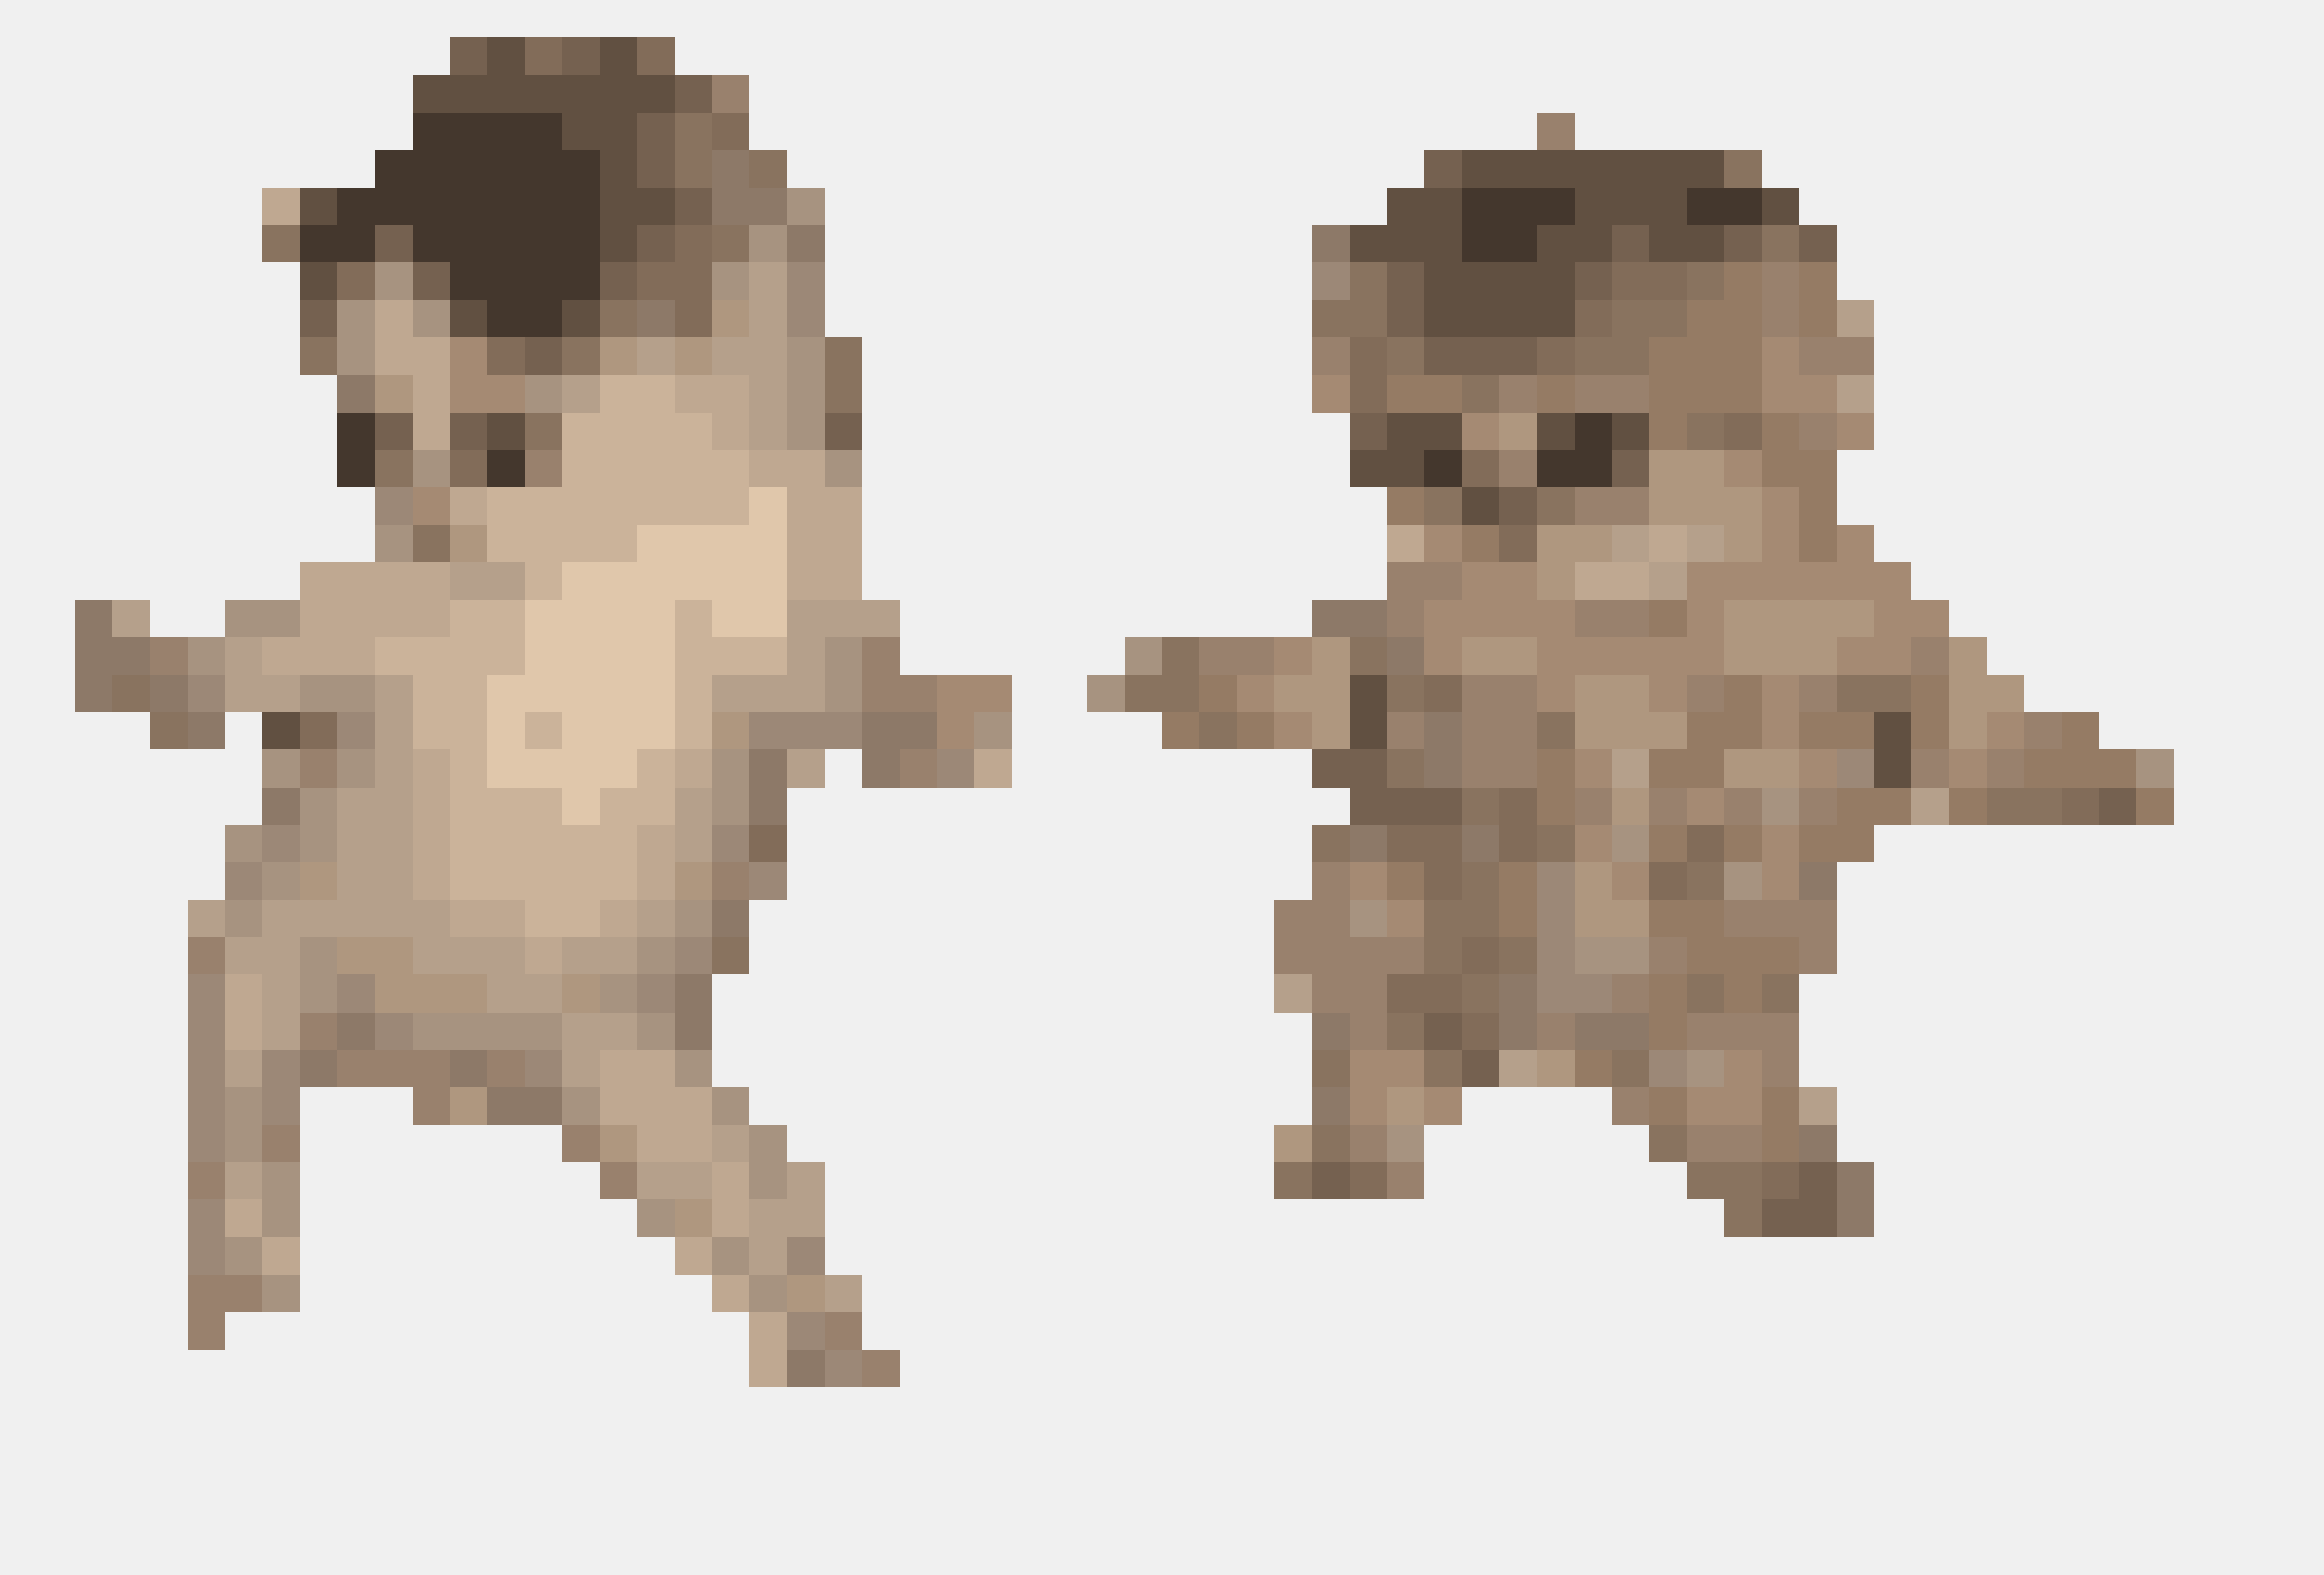
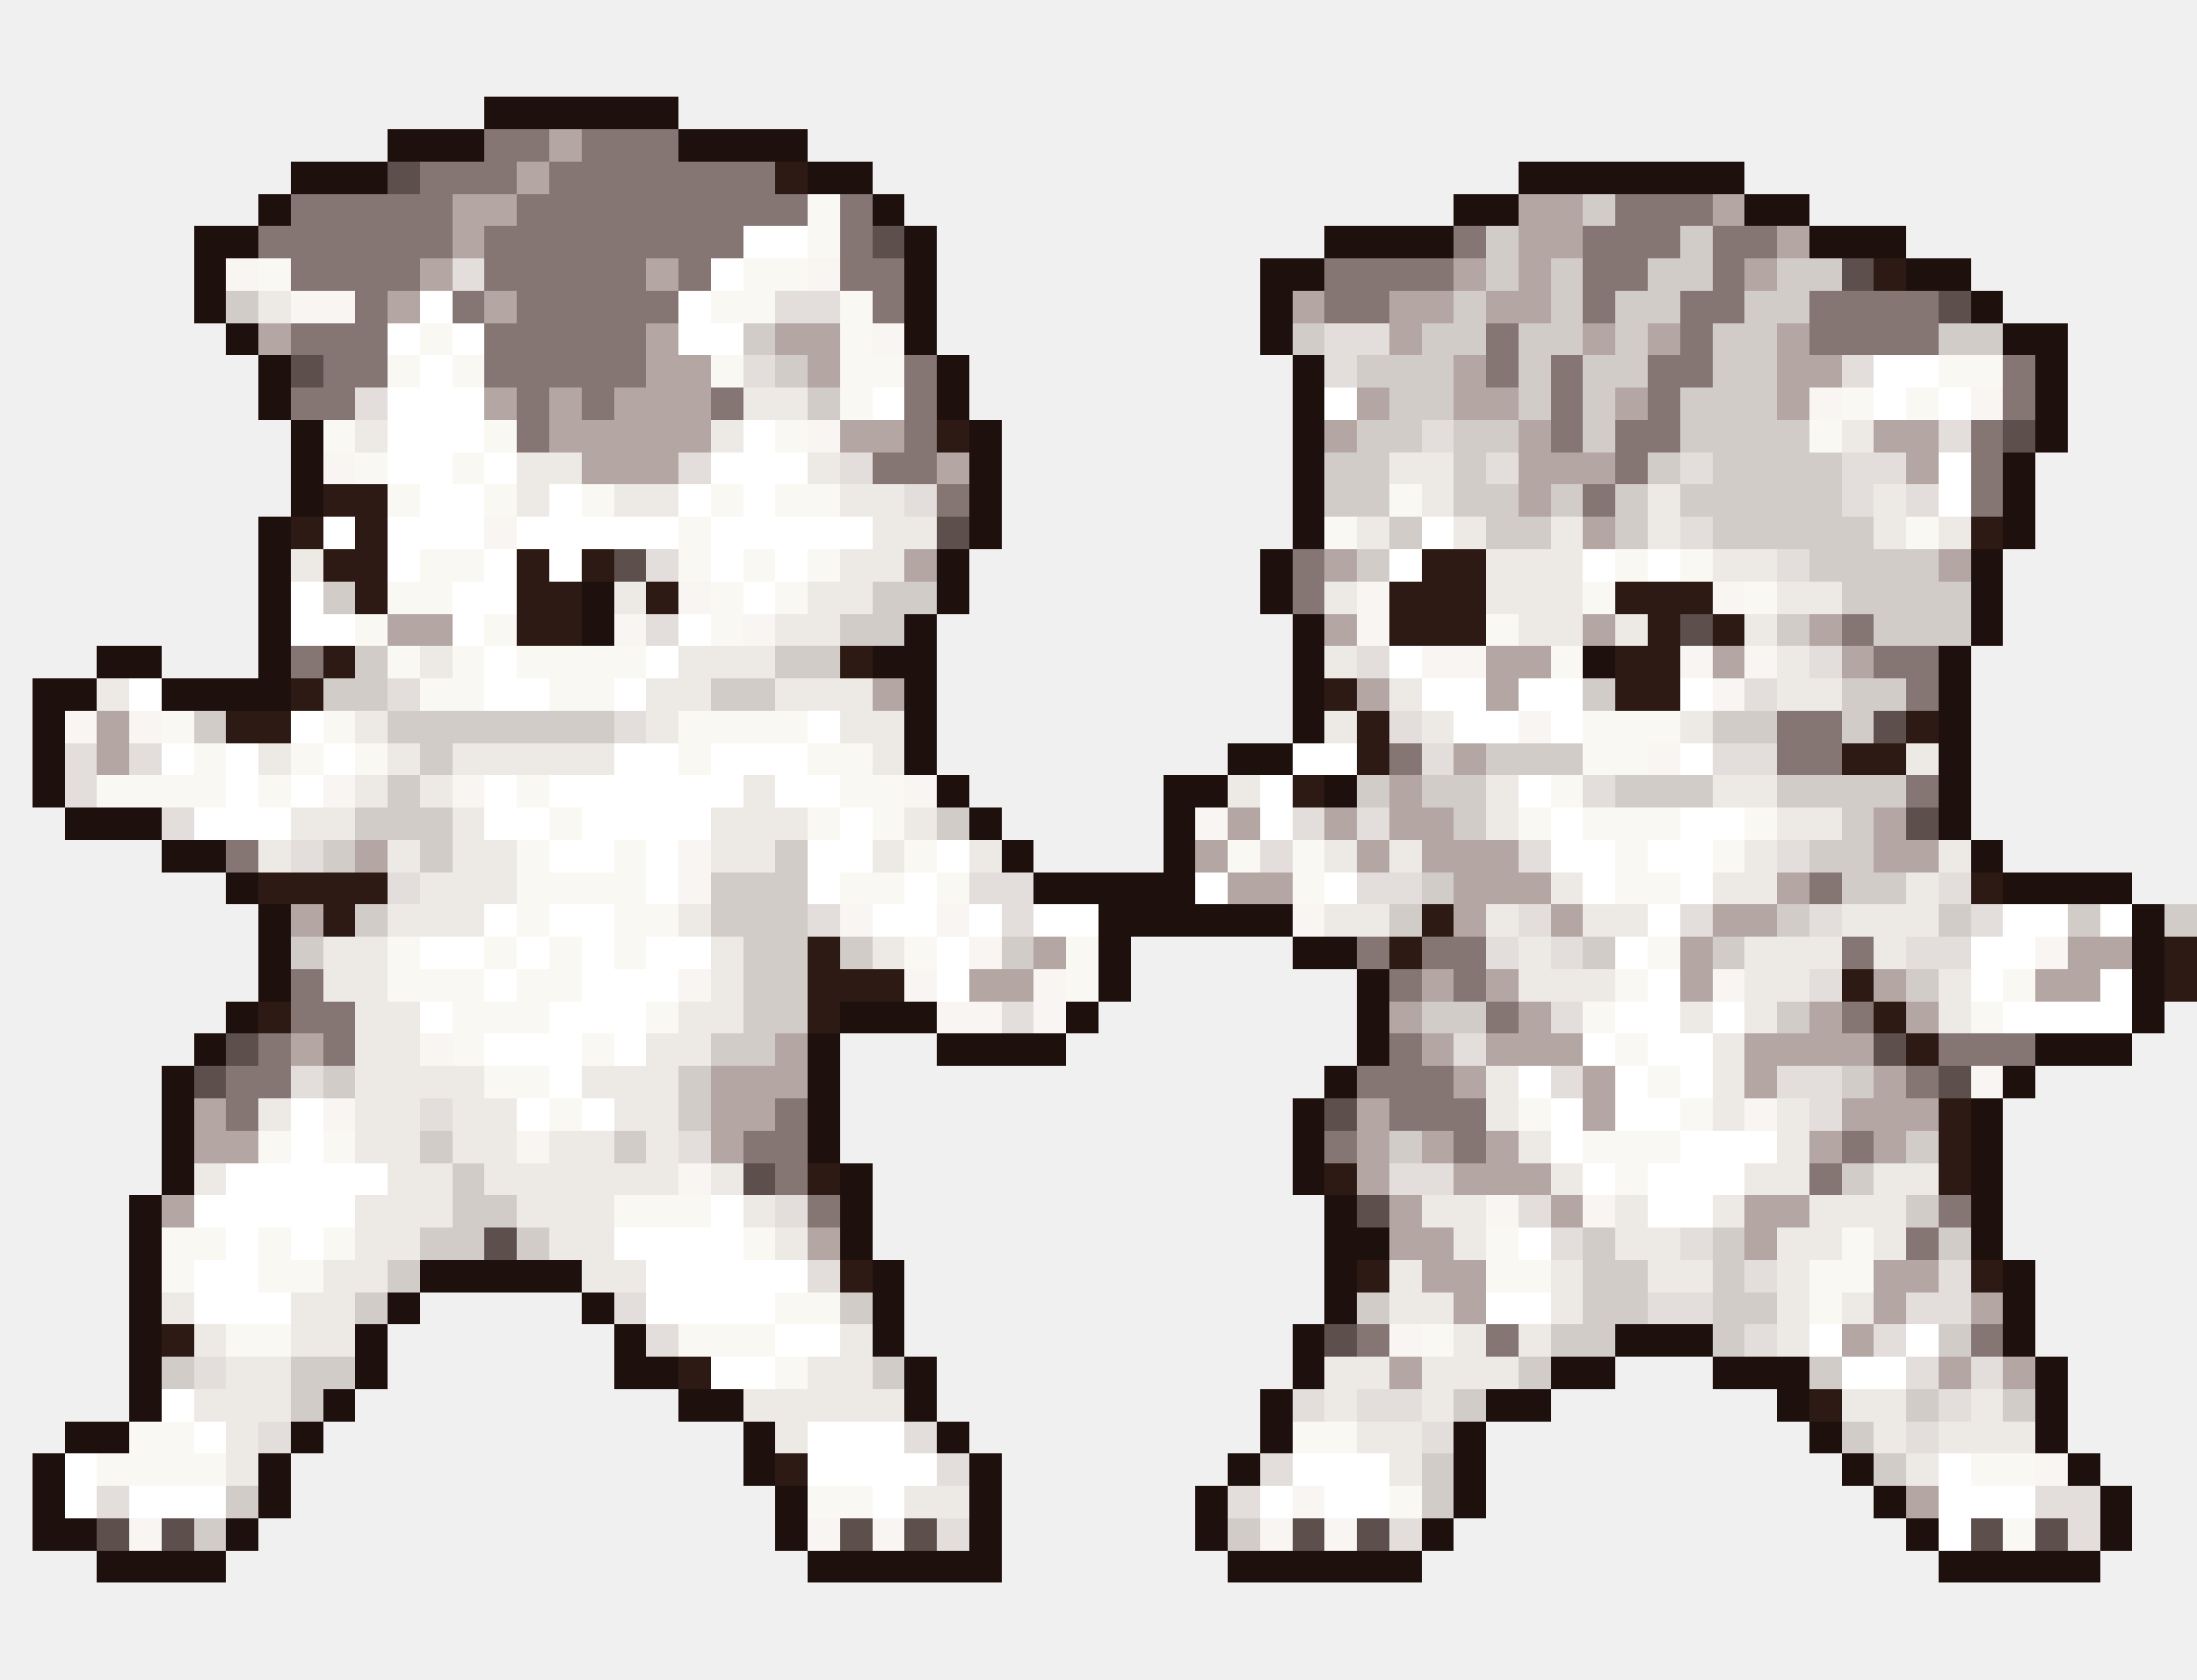
- <svg xmlns="http://www.w3.org/2000/svg" width="620" height="420" viewBox="0 0 62 42" shape-rendering="crispEdges" stroke-width="1">
+ <svg xmlns="http://www.w3.org/2000/svg" width="680" height="520" viewBox="0 0 68 52" shape-rendering="crispEdges" stroke-width="1">
  <g transform="translate(0 .5)">
-     <path stroke="#44372d" d="M11 3h4m-5 1h6m-7 1h7m23 0h3m3 0h2m-39 1h2m1 0h5m23 0h2m-29 1h4m-3 1h2m-6 3h1m32 0h1m-34 1h1m3 0h1m24 0h1m2 0h2" />
-     <path stroke="#615041" d="M13 1h1m2 0h1m-6 1h7m-3 1h2m-1 1h1m22 0h7m-38 1h1m7 0h2m19 0h2m3 0h3m2 0h1m-32 1h1m19 0h3m2 0h2m1 0h2m-38 1h1m29 0h4m-30 1h1m2 0h1m22 0h4m-29 3h1m23 0h2m2 0h1m1 0h1m-8 1h2m1 1h1m-4 5h1m-30 1h1m28 0h1m13 0h1m-1 1h1" />
-     <path stroke="#756150" d="M12 1h1m2 0h1m2 1h1m-2 1h1m-1 1h1m20 0h1m-21 1h1m-9 1h1m6 0h1m25 0h1m2 0h1m1 0h1m-38 1h1m4 0h1m20 0h1m4 0h1m-35 1h1m28 0h1m-24 1h1m23 0h3m-31 2h1m1 0h1m9 0h1m13 0h1m6 1h1m-4 1h1m-6 7h2m-1 1h3m17 0h1m-19 6h1m0 1h1m-5 3h1m12 0h1m-2 1h2" />
-     <path stroke="#826c59" d="M14 1h1m2 0h1m1 2h1m-2 3h1m-10 1h1m7 0h2m24 0h2m-27 1h1m23 0h1m-30 1h1m22 0h1m4 0h1m-6 1h1m9 1h1m-35 1h1m26 0h1m0 2h1m-3 4h1m-31 1h1m31 2h1m14 0h1m-36 1h1m16 0h2m1 0h1m4 0h1m-8 1h1m5 0h1m-6 2h1m-3 1h2m0 1h1m-4 4h1m10 0h1" />
-     <path stroke="#89735f" d="M18 3h1m-1 1h1m1 0h1m25 0h1m-40 2h1m11 0h1m27 0h1m-12 1h1m8 0h1m-30 1h1m18 0h2m6 0h2m-37 1h1m6 0h1m6 0h1m14 0h1m4 0h2m-22 1h1m16 0h1m-26 1h1m30 0h1m-36 1h1m27 1h1m2 0h1m-31 1h1m19 3h1m4 0h1m-34 1h1m26 0h2m5 0h1m11 0h2m-47 1h1m27 0h1m8 0h1m-5 1h1m1 1h1m13 0h2m-20 1h1m5 0h1m-3 1h1m5 0h1m-8 1h2m-21 1h1m18 0h1m1 0h1m-2 1h1m5 0h1m1 0h1m-11 1h1m-3 1h1m2 0h1m4 0h1m-9 2h1m8 0h1m-11 1h1m10 0h2m-1 1h1" />
-     <path stroke="#8d7968" d="M19 4h1m-1 1h2m0 1h1m13 0h1m-19 2h1m-9 2h1m-8 6h1m32 0h2m-35 1h2m33 0h1m-36 1h1m1 0h1m0 1h1m17 0h2m13 0h1m-19 1h1m2 0h1m14 0h1m-32 1h1m12 0h1m15 1h1m2 0h1m8 1h1m-30 1h1m-2 2h1m21 0h1m-32 1h1m8 0h1m16 0h1m4 0h1m1 0h2m-36 1h1m3 0h1m0 1h2m20 0h1m12 1h1m0 1h1m-1 1h1m-29 4h1" />
-     <path stroke="#957b64" d="M46 7h1m1 0h1m-4 1h2m1 0h1m-5 1h3m-10 1h2m2 0h1m2 0h3m-3 1h1m2 0h1m-1 1h2m-12 1h1m10 0h1m-10 1h1m8 0h1m-5 2h1m-13 2h1m13 0h1m4 0h1m-21 1h1m1 0h1m11 0h2m1 0h2m1 0h1m3 0h1m-15 1h1m2 0h2m8 0h3m-16 1h1m7 0h2m1 0h1m4 0h1m-14 1h1m1 0h1m1 0h2m-13 1h1m2 0h1m-1 1h1m3 0h2m-1 1h3m-4 1h1m1 0h1m-3 1h1m-3 1h1m1 1h1m2 0h1m-1 1h1" />
-     <path stroke="#99816d" d="M19 2h1m21 1h1m5 4h1m-1 1h1m-13 1h1m12 0h2m-10 1h1m1 0h2m4 1h1m-35 1h1m25 0h1m1 1h2m-7 2h2m-2 1h1m4 0h2m-40 1h1m18 0h1m8 0h2m17 0h1m-29 1h2m14 0h2m4 0h1m2 0h1m-12 1h1m1 0h2m13 0h1m-47 1h1m15 0h1m14 0h2m10 0h1m1 0h1m-12 1h1m1 0h1m1 0h1m1 0h1m-30 2h1m15 0h1m-2 1h2m10 0h3m-44 1h1m28 0h4m6 0h1m3 0h1m-14 1h2m6 0h1m-36 1h1m27 0h1m4 0h1m3 0h3m-39 1h3m1 0h1m33 0h1m-37 1h1m31 0h1m-37 1h1m7 0h1m20 0h1m8 0h2m-42 1h1m10 0h1m20 0h1m-33 3h2m-2 1h1m16 0h1m0 1h1" />
-     <path stroke="#9c8877" d="M21 7h1m13 0h1m-15 1h1m-12 5h1m-6 5h1m3 1h1m10 0h3m2 1h1m23 0h1m-43 2h1m11 0h1m-14 1h1m13 0h1m20 0h1m-1 1h1m-24 1h1m22 0h1m-37 1h1m3 0h1m7 0h1m23 0h2m-38 1h1m4 0h1m-6 1h1m1 0h1m6 0h1m29 0h1m-40 1h1m1 0h1m-3 1h1m-1 2h1m-1 1h1m15 0h1m-1 2h1m0 1h1" />
-     <path stroke="#a58a73" d="M12 9h1m34 0h1m-36 1h2m21 0h1m11 0h2m-10 1h1m9 0h1m-4 1h1m-36 1h1m35 0h1m-10 1h1m8 0h1m1 0h1m-11 1h2m4 0h6m-13 1h4m3 0h1m4 0h2m-18 1h1m3 0h1m2 0h5m3 0h2m-26 1h2m6 0h1m7 0h1m2 0h1m2 0h1m-23 1h1m8 0h1m12 0h1m5 0h1m-12 1h1m5 0h1m3 0h1m-8 1h1m-4 1h1m4 0h1m-12 1h1m6 0h1m3 0h1m-11 1h1m-2 4h2m8 0h1m-11 1h1m1 0h1m6 0h2" />
-     <path stroke="#a79380" d="M21 5h1m-2 1h1m-11 1h1m8 0h1m-11 1h1m1 0h1m-3 1h1m11 0h1m-8 1h1m6 0h1m-1 1h1m-11 1h1m10 0h1m-13 2h1m-5 2h2m-3 1h1m16 0h1m7 0h1m-23 1h2m12 0h1m6 0h1m-4 1h1m-20 1h1m1 0h1m9 0h1m37 0h1m-50 1h1m10 0h1m27 0h1m-42 1h1m1 0h1m34 0h1m-37 1h1m38 0h1m-41 1h1m11 0h1m17 0h1m-29 1h1m8 0h1m24 0h2m-36 1h1m7 0h1m-6 1h4m2 0h1m0 1h1m26 0h1m-40 1h1m8 0h1m3 0h1m-14 1h1m13 0h1m16 0h1m-31 1h1m12 0h1m-14 1h1m9 0h1m-12 1h1m12 0h1m-13 1h1m12 0h1" />
-     <path stroke="#af977f" d="M19 8h1m-4 1h1m1 0h1m-9 1h1m29 1h1m3 1h2m-2 1h3m-35 1h1m28 0h2m3 0h1m-6 1h1m4 1h4m-15 1h1m3 0h2m5 0h3m3 0h1m-19 1h2m6 0h2m8 0h2m-35 1h1m15 0h1m6 0h3m7 0h1m-7 1h2m-5 1h1m-36 2h1m9 0h1m23 0h1m-1 1h2m-35 1h2m-1 1h3m2 0h1m25 2h1m-30 1h1m24 0h1m-22 1h1m17 0h1m-17 2h1m2 2h1" />
-     <path stroke="#b5a08b" d="M20 7h1m-1 1h1m28 0h1m-33 1h1m1 0h2m-6 1h1m4 0h1m28 0h1m-30 1h1m22 3h1m1 0h1m-34 1h2m30 0h1m-42 1h1m17 0h3m-18 1h1m14 0h1m-16 1h2m2 0h1m8 0h3m-12 1h1m-1 1h1m10 0h1m21 0h1m-35 1h2m7 0h1m32 0h1m-43 1h2m7 0h1m-10 1h2m-6 1h1m1 0h5m5 0h1m-12 1h2m3 0h3m1 0h2m-10 1h1m5 0h2m19 0h1m-28 1h1m7 0h2m-11 1h1m8 0h1m24 0h1m7 1h1m-30 1h1m-14 1h1m10 0h2m2 0h1m-2 1h2m-2 1h1m1 1h1" />
-     <path stroke="#bfa891" d="M7 5h1m2 3h1m-1 1h2m-1 1h1m6 0h2m-9 1h1m7 0h1m0 1h2m-10 1h1m8 0h2m-2 1h2m14 0h1m6 0h1m-37 1h4m9 0h2m19 0h2m-36 1h4m-5 1h3m1 3h1m6 0h1m7 0h1m-16 1h1m-1 1h1m5 0h1m-7 1h1m5 0h1m-6 1h2m2 0h1m-3 1h1m-9 1h1m-1 1h1m9 1h2m-2 1h3m-2 1h2m0 1h1m-14 1h1m12 0h1m-13 1h1m10 0h1m0 1h1m0 1h1m-1 1h1" />
-     <path stroke="#cbb39a" d="M16 10h2m-3 1h4m-4 1h5m-7 1h7m-7 1h4m-3 1h1m-3 1h2m4 0h1m-9 1h4m4 0h3m-10 1h2m5 0h1m-8 1h2m1 0h1m3 0h1m-7 1h1m4 0h1m-6 1h3m1 0h2m-6 1h5m-5 1h5m-3 1h2" />
-     <path stroke="#e0c7ab" d="M20 13h1m-4 1h4m-6 1h6m-7 1h4m1 0h2m-7 1h4m-5 1h5m-5 1h1m1 0h3m-5 1h4m-2 1h1" />
+     <path stroke="#1e100c" d="M15 3h6m-9 1h3m6 0h4m-16 1h3m13 0h2m20 0h7m-46 1h1m18 0h1m17 0h2m7 0h2m-50 1h2m20 0h1m12 0h4m11 0h3m-53 1h1m21 0h1m10 0h2m18 0h2m-55 1h1m21 0h1m10 0h1m21 0h1m-55 1h1m20 0h1m10 0h1m22 0h2m-56 1h1m20 0h1m10 0h1m22 0h1m-56 1h1m20 0h1m10 0h1m22 0h1m-55 1h1m20 0h1m9 0h1m22 0h1m-55 1h1m20 0h1m9 0h1m21 0h1m-54 1h1m20 0h1m9 0h1m21 0h1m-55 1h1m21 0h1m9 0h1m21 0h1m-55 1h1m20 0h1m9 0h1m21 0h1m-54 1h1m9 0h1m10 0h1m9 0h1m21 0h1m-54 1h1m9 0h1m9 0h1m11 0h1m20 0h1m-59 1h2m3 0h1m18 0h2m11 0h1m8 0h1m10 0h1m-60 1h2m2 0h4m19 0h1m11 0h1m19 0h1m-60 1h1m26 0h1m11 0h1m19 0h1m-60 1h1m26 0h1m9 0h2m20 0h1m-60 1h1m27 0h1m6 0h2m3 0h1m18 0h1m-59 1h3m25 0h1m5 0h1m23 0h1m-56 1h2m24 0h1m4 0h1m24 0h1m-55 1h1m24 0h5m25 0h4m-58 1h1m25 0h6m26 0h1m-59 1h1m25 0h1m5 0h2m24 0h1m-59 1h1m25 0h1m7 0h1m23 0h1m-60 1h1m18 0h3m4 0h1m8 0h1m23 0h1m-61 1h1m18 0h1m3 0h4m9 0h1m20 0h3m-61 1h1m19 0h1m15 0h1m20 0h1m-58 1h1m19 0h1m14 0h1m20 0h1m-57 1h1m19 0h1m14 0h1m20 0h1m-57 1h1m20 0h1m13 0h1m20 0h1m-58 1h1m21 0h1m14 0h1m19 0h1m-58 1h1m21 0h1m14 0h2m18 0h1m-58 1h1m8 0h5m9 0h1m13 0h1m20 0h1m-59 1h1m7 0h1m5 0h1m8 0h1m13 0h1m20 0h1m-59 1h1m6 0h1m7 0h1m7 0h1m12 0h1m9 0h3m9 0h1m-59 1h1m6 0h1m7 0h2m7 0h1m11 0h1m7 0h2m3 0h3m7 0h1m-60 1h1m5 0h1m10 0h2m5 0h1m10 0h1m6 0h2m7 0h1m7 0h1m-62 1h2m5 0h1m13 0h1m5 0h1m9 0h1m5 0h1m10 0h1m6 0h1m-63 1h1m6 0h1m14 0h1m6 0h1m7 0h1m6 0h1m11 0h1m6 0h1m-64 1h1m6 0h1m15 0h1m5 0h1m6 0h1m7 0h1m12 0h1m6 0h1m-65 1h2m4 0h1m16 0h1m5 0h1m6 0h1m6 0h1m14 0h1m5 0h1m-63 1h4m18 0h6m7 0h6m16 0h5" />
+     <path stroke="#2d1a15" d="M24 5h1m33 3h1m-30 5h1m-20 2h2m-3 1h1m1 0h1m49 0h1m-52 1h2m4 0h1m1 0h1m25 0h2m-35 1h1m4 0h2m2 0h1m22 0h3m4 0h3m-37 1h2m25 0h3m5 0h1m1 0h1m-44 1h1m15 0h1m23 0h2m-43 1h1m31 0h1m8 0h2m-45 1h2m33 0h1m16 0h1m-18 1h1m14 0h2m-19 1h1m-33 3h4m49 0h1m-52 1h1m33 0h1m-20 1h1m17 0h1m23 0h1m-43 1h3m29 0h1m9 0h1m-60 1h1m16 0h1m32 0h1m0 1h1m0 2h1m-1 1h1m-36 1h1m15 0h1m18 0h1m-35 3h1m15 0h1m18 0h1m-57 2h1m15 1h1m34 1h1m-33 2h1" />
+     <path stroke="#5c4f4c" d="M12 5h1m14 2h1m29 1h1m2 1h1m-52 2h1m52 2h1m-34 3h1m-11 1h1m32 2h1m5 3h1m0 3h1m-53 7h1m50 0h1m-53 1h1m53 0h1m-20 1h1m-19 2h1m18 1h1m-28 1h1m25 3h1m-39 6h1m1 0h1m20 0h1m1 0h1m11 0h1m1 0h1m18 0h1m1 0h1" />
+     <path stroke="#857674" d="M15 4h2m1 0h3m-8 1h3m1 0h7m-15 1h5m2 0h9m1 0h1m23 0h3m-45 1h6m1 0h8m3 0h1m18 0h1m3 0h3m1 0h2m-46 1h4m2 0h5m1 0h1m4 0h2m13 0h4m4 0h2m2 0h1m-43 1h1m2 0h1m1 0h5m6 0h1m13 0h2m6 0h1m2 0h2m2 0h4m-51 1h3m3 0h5m26 0h1m5 0h1m3 0h4m-50 1h2m3 0h5m8 0h1m17 0h1m1 0h1m2 0h2m9 0h1m-54 1h2m5 0h1m1 0h1m3 0h1m5 0h1m19 0h1m2 0h1m10 0h1m-47 1h1m11 0h1m19 0h1m1 0h2m9 0h1m-35 1h2m21 0h1m10 0h1m-33 1h1m19 0h1m11 0h1m-22 2h1m-1 1h1m16 1h1m-49 1h1m48 0h2m-1 1h1m-5 1h2m-14 1h1m11 0h2m2 1h1m-53 2h1m48 1h1m-15 2h1m1 0h2m11 0h1m-49 1h1m33 0h1m1 0h1m-37 1h2m35 0h1m10 0h1m-50 1h1m1 0h1m32 0h1m16 0h3m-56 1h2m33 0h3m14 0h1m-53 1h1m16 0h1m18 0h3m-23 1h2m16 0h1m3 0h1m11 0h1m-34 1h1m31 0h1m-32 1h1m34 0h1m-2 1h1m-18 3h1m3 0h1m14 0h1" />
+     <path stroke="#b4a6a3" d="M17 4h1m-2 1h1m-3 1h2m31 0h2m4 0h1m-40 1h1m32 0h2m6 0h1m-43 1h1m6 0h1m24 0h1m1 0h1m6 0h1m-43 1h1m2 0h1m24 0h1m2 0h2m1 0h2m-40 1h1m11 0h1m3 0h2m17 0h1m5 0h1m1 0h1m3 0h1m-36 1h2m3 0h1m19 0h1m9 0h2m-42 1h1m1 0h1m1 0h3m20 0h1m2 0h2m3 0h1m4 0h1m-39 1h5m4 0h2m13 0h1m5 0h1m10 0h2m-42 1h3m8 0h1m17 0h3m9 0h1m-13 1h1m1 1h1m-22 1h1m12 0h1m18 0h1m-49 2h2m27 0h1m7 0h1m6 0h1m-11 1h2m5 0h1m3 0h1m-31 1h1m14 0h1m3 0h1m-44 1h1m-1 1h1m41 0h1m-3 1h1m-6 1h1m2 0h1m1 0h2m13 0h1m-48 1h1m25 0h1m4 0h1m1 0h3m11 0h2m-22 1h2m5 0h3m7 0h1m-47 1h1m35 0h1m2 0h1m4 0h2m-23 1h1m19 0h1m11 0h2m-36 1h2m12 0h1m1 0h1m5 0h1m5 0h1m4 0h2m-22 1h1m3 0h1m8 0h1m2 0h1m-51 1h1m14 0h1m19 0h1m1 0h3m5 0h4m-36 1h3m20 0h1m3 0h1m4 0h1m3 0h1m-53 1h1m15 0h2m18 0h1m6 0h1m7 0h3m-54 1h2m14 0h1m19 0h1m1 0h1m1 0h1m9 0h1m1 0h1m-17 1h1m2 0h3m-43 1h1m37 0h1m4 0h1m5 0h2m-31 1h1m17 0h2m9 0h1m-11 1h2m12 0h2m-15 1h1m12 0h1m2 0h1m-5 1h1m-15 1h1m16 0h1m1 0h1m-4 4h1" />
+     <path stroke="#d2ccc9" d="M49 6h1m-4 1h1m5 0h1m-7 1h1m1 0h1m2 0h2m2 0h2m-50 1h1m37 0h1m2 0h1m1 0h2m2 0h2m-33 1h1m16 0h1m3 0h2m1 0h2m1 0h1m2 0h2m5 0h2m-38 1h1m17 0h3m2 0h1m1 0h2m2 0h2m-30 1h1m17 0h2m2 0h1m1 0h1m2 0h3m-13 1h2m1 0h2m2 0h1m2 0h4m-15 1h2m2 0h1m5 0h1m1 0h4m-16 1h2m2 0h2m1 0h1m1 0h1m1 0h5m-14 1h1m2 0h2m2 0h1m2 0h5m-16 1h1m13 0h4m-50 1h1m16 0h2m28 0h4m-35 1h2m27 0h1m2 0h3m-50 1h1m12 0h2m-16 1h2m10 0h2m25 0h1m7 0h2m-53 1h1m5 0h7m34 0h2m2 0h1m-45 1h1m32 0h3m-37 1h1m29 0h1m1 0h2m4 0h3m2 0h4m-48 1h3m15 0h1m15 0h1m11 0h1m-48 1h1m2 0h1m10 0h1m31 0h2m-36 1h3m19 0h1m12 0h2m-48 1h1m10 0h3m18 0h1m11 0h1m4 0h1m3 0h1m2 0h1m-59 1h1m13 0h2m1 0h1m4 0h1m17 0h1m3 0h1m-31 1h2m34 0h1m-37 1h2m19 0h2m9 0h1m-34 1h2m-14 1h1m10 0h1m35 0h1m-37 1h1m-9 1h1m5 0h1m23 0h1m15 0h1m-46 1h1m42 0h1m-44 1h2m43 0h1m-47 1h2m1 0h1m32 0h1m3 0h1m6 0h1m-49 1h1m36 0h2m2 0h1m-43 1h1m14 0h1m15 0h1m6 0h2m2 0h2m-7 1h2m3 0h1m6 0h1m-56 1h1m3 0h2m16 0h1m19 0h1m8 0h1m-48 1h1m35 0h1m13 0h1m2 0h1m-6 1h1m-14 1h1m13 0h1m-52 1h1m36 0h1m-39 1h1m31 0h1" />
+     <path stroke="#e3dedb" d="M14 8h1m9 1h2m15 1h2m-20 1h1m17 0h1m15 0h1m-47 1h1m32 1h1m15 0h1m-40 1h1m4 0h1m19 0h1m5 0h1m4 0h2m-31 1h1m28 0h1m1 0h1m-8 1h1m-33 1h1m34 0h1m-36 2h1m21 1h1m13 0h1m-45 1h1m41 0h1m-36 1h1m23 0h1m-42 1h1m1 0h1m39 0h1m8 0h2m-53 1h1m46 0h1m-45 1h1m34 0h1m1 0h1m-34 1h1m29 0h1m7 0h1m7 0h1m-44 1h1m17 0h2m10 0h2m16 0h1m-36 1h1m5 0h1m15 0h1m4 0h1m3 0h1m4 0h1m-16 1h1m1 0h1m10 0h2m-5 1h1m-26 1h1m16 0h1m-4 1h1m-37 1h1m38 0h1m6 0h2m-44 1h1m42 0h1m-36 1h1m21 1h2m-21 1h1m22 0h1m0 1h1m3 0h1m-28 1h1m28 0h1m5 0h1m-42 1h1m31 0h2m6 0h2m-41 1h1m33 0h1m3 0h1m-53 1h1m52 0h1m1 0h1m-22 1h1m1 0h2m16 0h1m-53 1h1m19 0h1m15 0h1m14 0h1m-31 1h1m9 0h1m-37 1h1m34 0h1m24 0h2m-36 1h1m13 0h1m20 0h1" />
+     <path stroke="#edeae6" d="M8 9h1m14 3h2m-14 1h1m10 0h1m34 0h1m-42 1h2m7 0h1m17 0h2m-29 1h1m2 0h2m5 0h2m16 0h1m6 0h1m6 0h1m-32 1h2m13 0h1m2 0h1m2 0h1m2 0h1m6 0h1m1 0h1m-52 1h1m16 0h2m18 0h3m4 0h2m-36 1h1m5 0h2m14 0h1m4 0h3m6 0h2m-33 1h2m21 0h2m1 0h1m3 0h1m-42 1h1m7 0h3m17 0h1m13 0h1m-53 1h1m16 0h2m2 0h3m16 0h1m11 0h2m-46 1h1m8 0h1m5 0h2m13 0h1m2 0h1m7 0h1m-45 1h1m3 0h1m1 0h5m8 0h1m31 0h1m-49 1h1m1 0h1m9 0h1m14 0h1m7 0h1m6 0h2m-46 1h2m3 0h1m7 0h3m3 0h1m17 0h1m8 0h2m-49 1h1m3 0h1m1 0h2m6 0h2m3 0h1m2 0h1m10 0h1m1 0h1m10 0h1m5 0h1m-48 1h3m32 0h1m4 0h2m4 0h1m-48 1h3m6 0h1m19 0h2m3 0h1m2 0h2m6 0h3m-50 1h2m10 0h1m4 0h1m19 0h1m6 0h3m1 0h1m-49 1h2m10 0h1m24 0h3m4 0h2m4 0h1m-50 1h2m8 0h2m29 0h1m1 0h1m5 0h1m-50 1h2m7 0h2m31 0h1m-43 1h4m3 0h3m25 0h1m6 0h1m-46 1h1m2 0h2m1 0h2m3 0h2m25 0h1m6 0h1m1 0h1m-45 1h2m1 0h2m1 0h2m1 0h1m26 0h1m7 0h1m-50 1h1m5 0h2m1 0h6m1 0h1m25 0h1m5 0h2m2 0h2m-49 1h3m2 0h3m4 0h1m20 0h2m4 0h1m2 0h1m2 0h3m-48 1h2m4 0h2m5 0h1m20 0h1m4 0h2m3 0h2m1 0h1m-49 1h2m6 0h2m23 0h1m4 0h1m2 0h2m2 0h1m-51 1h1m3 0h2m32 0h2m3 0h1m6 0h1m1 0h1m-52 1h1m2 0h2m15 0h1m18 0h1m1 0h1m7 0h1m-49 1h2m16 0h2m14 0h2m1 0h3m-41 1h3m14 0h5m13 0h1m2 0h1m12 0h2m2 0h1m-55 1h1m16 0h1m17 0h2m14 0h1m1 0h3m-56 1h1m35 0h1m15 0h1m-32 1h2" />
+     <path stroke="#f8f5f2" d="M7 8h1m17 0h1m-17 1h2m16 1h1m28 2h1m4 0h1m-37 1h1m-16 1h1m4 2h1m5 2h1m20 0h1m10 0h1m-35 1h1m3 0h1m18 0h1m1 1h2m6 0h1m1 0h1m-2 1h1m-52 1h1m1 0h1m42 0h1m3 1h1m-42 1h1m3 0h1m13 0h1m8 1h1m-17 1h1m-1 1h1m4 1h1m2 0h1m10 0h1m-11 1h1m32 0h1m-43 1h1m6 0h1m3 0h1m20 0h1m-25 1h2m1 0h1m-20 1h1m47 1h1m-52 1h1m43 0h1m-39 1h1m4 1h1m24 1h1m2 0h1m-7 4h1m19 4h1m-24 1h1m-37 1h1m20 0h1m1 0h1m11 0h1m1 0h1" />
+     <path stroke="#faf8f3" d="M25 6h1m-1 1h1m-18 1h1m14 0h2m-3 1h2m2 0h1m-14 1h1m12 0h1m-15 1h1m1 0h1m7 0h1m3 0h2m32 0h2m-36 1h1m30 0h1m1 0h1m-50 1h1m4 0h1m8 0h1m31 0h1m-46 1h1m2 0h1m-3 1h1m2 0h1m2 0h1m3 0h1m1 0h2m17 0h1m-23 1h1m19 0h1m17 0h1m-47 1h2m6 0h1m1 0h1m1 0h1m24 0h1m1 0h1m-41 1h2m8 0h1m1 0h1m24 0h1m4 0h1m-44 1h1m3 0h1m6 0h1m23 0h1m-35 1h1m1 0h1m1 0h4m28 0h1m-36 1h2m2 0h2m-14 1h1m4 0h1m10 0h4m24 0h3m-46 1h1m2 0h1m1 0h1m9 0h1m3 0h2m22 0h2m-48 1h4m1 0h1m7 0h1m9 0h2m20 0h1m-32 1h1m7 0h1m1 0h1m19 0h1m1 0h3m2 0h1m-39 1h1m2 0h1m8 0h1m9 0h1m1 0h1m9 0h1m2 0h1m-38 1h4m6 0h2m1 0h1m10 0h1m9 0h2m-36 1h1m2 0h2m-9 1h1m2 0h1m1 0h1m1 0h1m8 0h1m4 0h1m17 0h1m-40 1h3m1 0h2m15 0h1m16 0h1m11 0h1m-49 1h3m3 0h1m28 0h1m11 0h1m-48 1h1m3 0h1m31 0h1m-36 1h2m34 0h1m-35 1h1m29 0h1m4 0h1m-45 1h1m1 0h1m38 0h3m-2 1h1m-32 1h3m-17 1h2m1 0h1m1 0h1m12 0h1m22 0h1m10 0h1m-53 1h1m2 0h2m36 0h2m8 0h2m-34 1h2m30 0h1m-50 1h2m12 0h3m20 0h1m-21 1h1m-21 2h2m34 0h2m-39 1h4m54 0h2m-38 1h2m16 0h1m18 1h1" />
+     <path stroke="#ffffff" d="M23 7h2m-3 1h1m-10 1h1m7 0h1m-10 1h1m1 0h1m6 0h2m-10 1h1m44 0h2m-48 1h3m12 0h1m13 0h1m16 0h1m1 0h1m-49 1h3m8 0h1m-12 1h2m1 0h1m6 0h3m35 0h1m-48 1h2m2 0h1m3 0h1m1 0h1m36 0h1m-51 1h1m1 0h3m1 0h5m1 0h5m17 0h1m-33 1h1m2 0h1m1 0h1m4 0h1m1 0h1m18 0h1m5 0h1m1 0h1m-43 1h1m4 0h2m7 0h1m-15 1h2m3 0h1m6 0h1m-7 1h1m4 0h1m22 0h1m-40 1h1m10 0h2m2 0h1m24 0h2m1 0h2m3 0h1m-44 1h1m15 0h1m19 0h2m1 0h1m-44 1h1m1 0h1m2 0h1m8 0h2m1 0h3m15 0h2m10 0h1m-46 1h1m1 0h1m5 0h1m1 0h6m1 0h2m13 0h1m7 0h1m-42 1h3m6 0h2m1 0h4m4 0h1m12 0h1m8 0h1m3 0h2m-37 1h2m1 0h1m4 0h2m2 0h1m18 0h2m1 0h2m-33 1h1m4 0h1m2 0h1m8 0h1m3 0h1m7 0h1m2 0h1m-38 1h1m1 0h2m8 0h2m1 0h1m1 0h2m17 0h1m10 0h2m1 0h1m-53 1h2m1 0h1m1 0h1m1 0h2m7 0h1m20 0h1m10 0h2m-48 1h1m2 0h3m8 0h1m21 0h1m9 0h1m3 0h1m-53 1h1m3 0h3m30 0h2m1 0h1m8 0h4m-51 1h3m1 0h1m29 0h1m1 0h2m-36 1h1m29 0h1m2 0h1m1 0h1m-44 1h1m6 0h1m1 0h1m29 0h1m1 0h2m-43 1h1m38 0h1m3 0h3m-48 1h5m37 0h1m1 0h3m-48 1h5m11 0h1m28 0h2m-46 1h1m1 0h1m9 0h4m24 0h1m-42 1h2m12 0h5m-19 1h3m11 0h4m22 0h2m-24 1h2m30 0h1m2 0h1m-38 1h2m33 0h2m-54 1h1m0 1h1m18 0h3m-26 1h1m22 0h4m11 0h3m17 0h1m-59 1h1m1 0h3m20 0h1m11 0h1m1 0h2m17 0h3m-3 1h1" />
  </g>
</svg>
